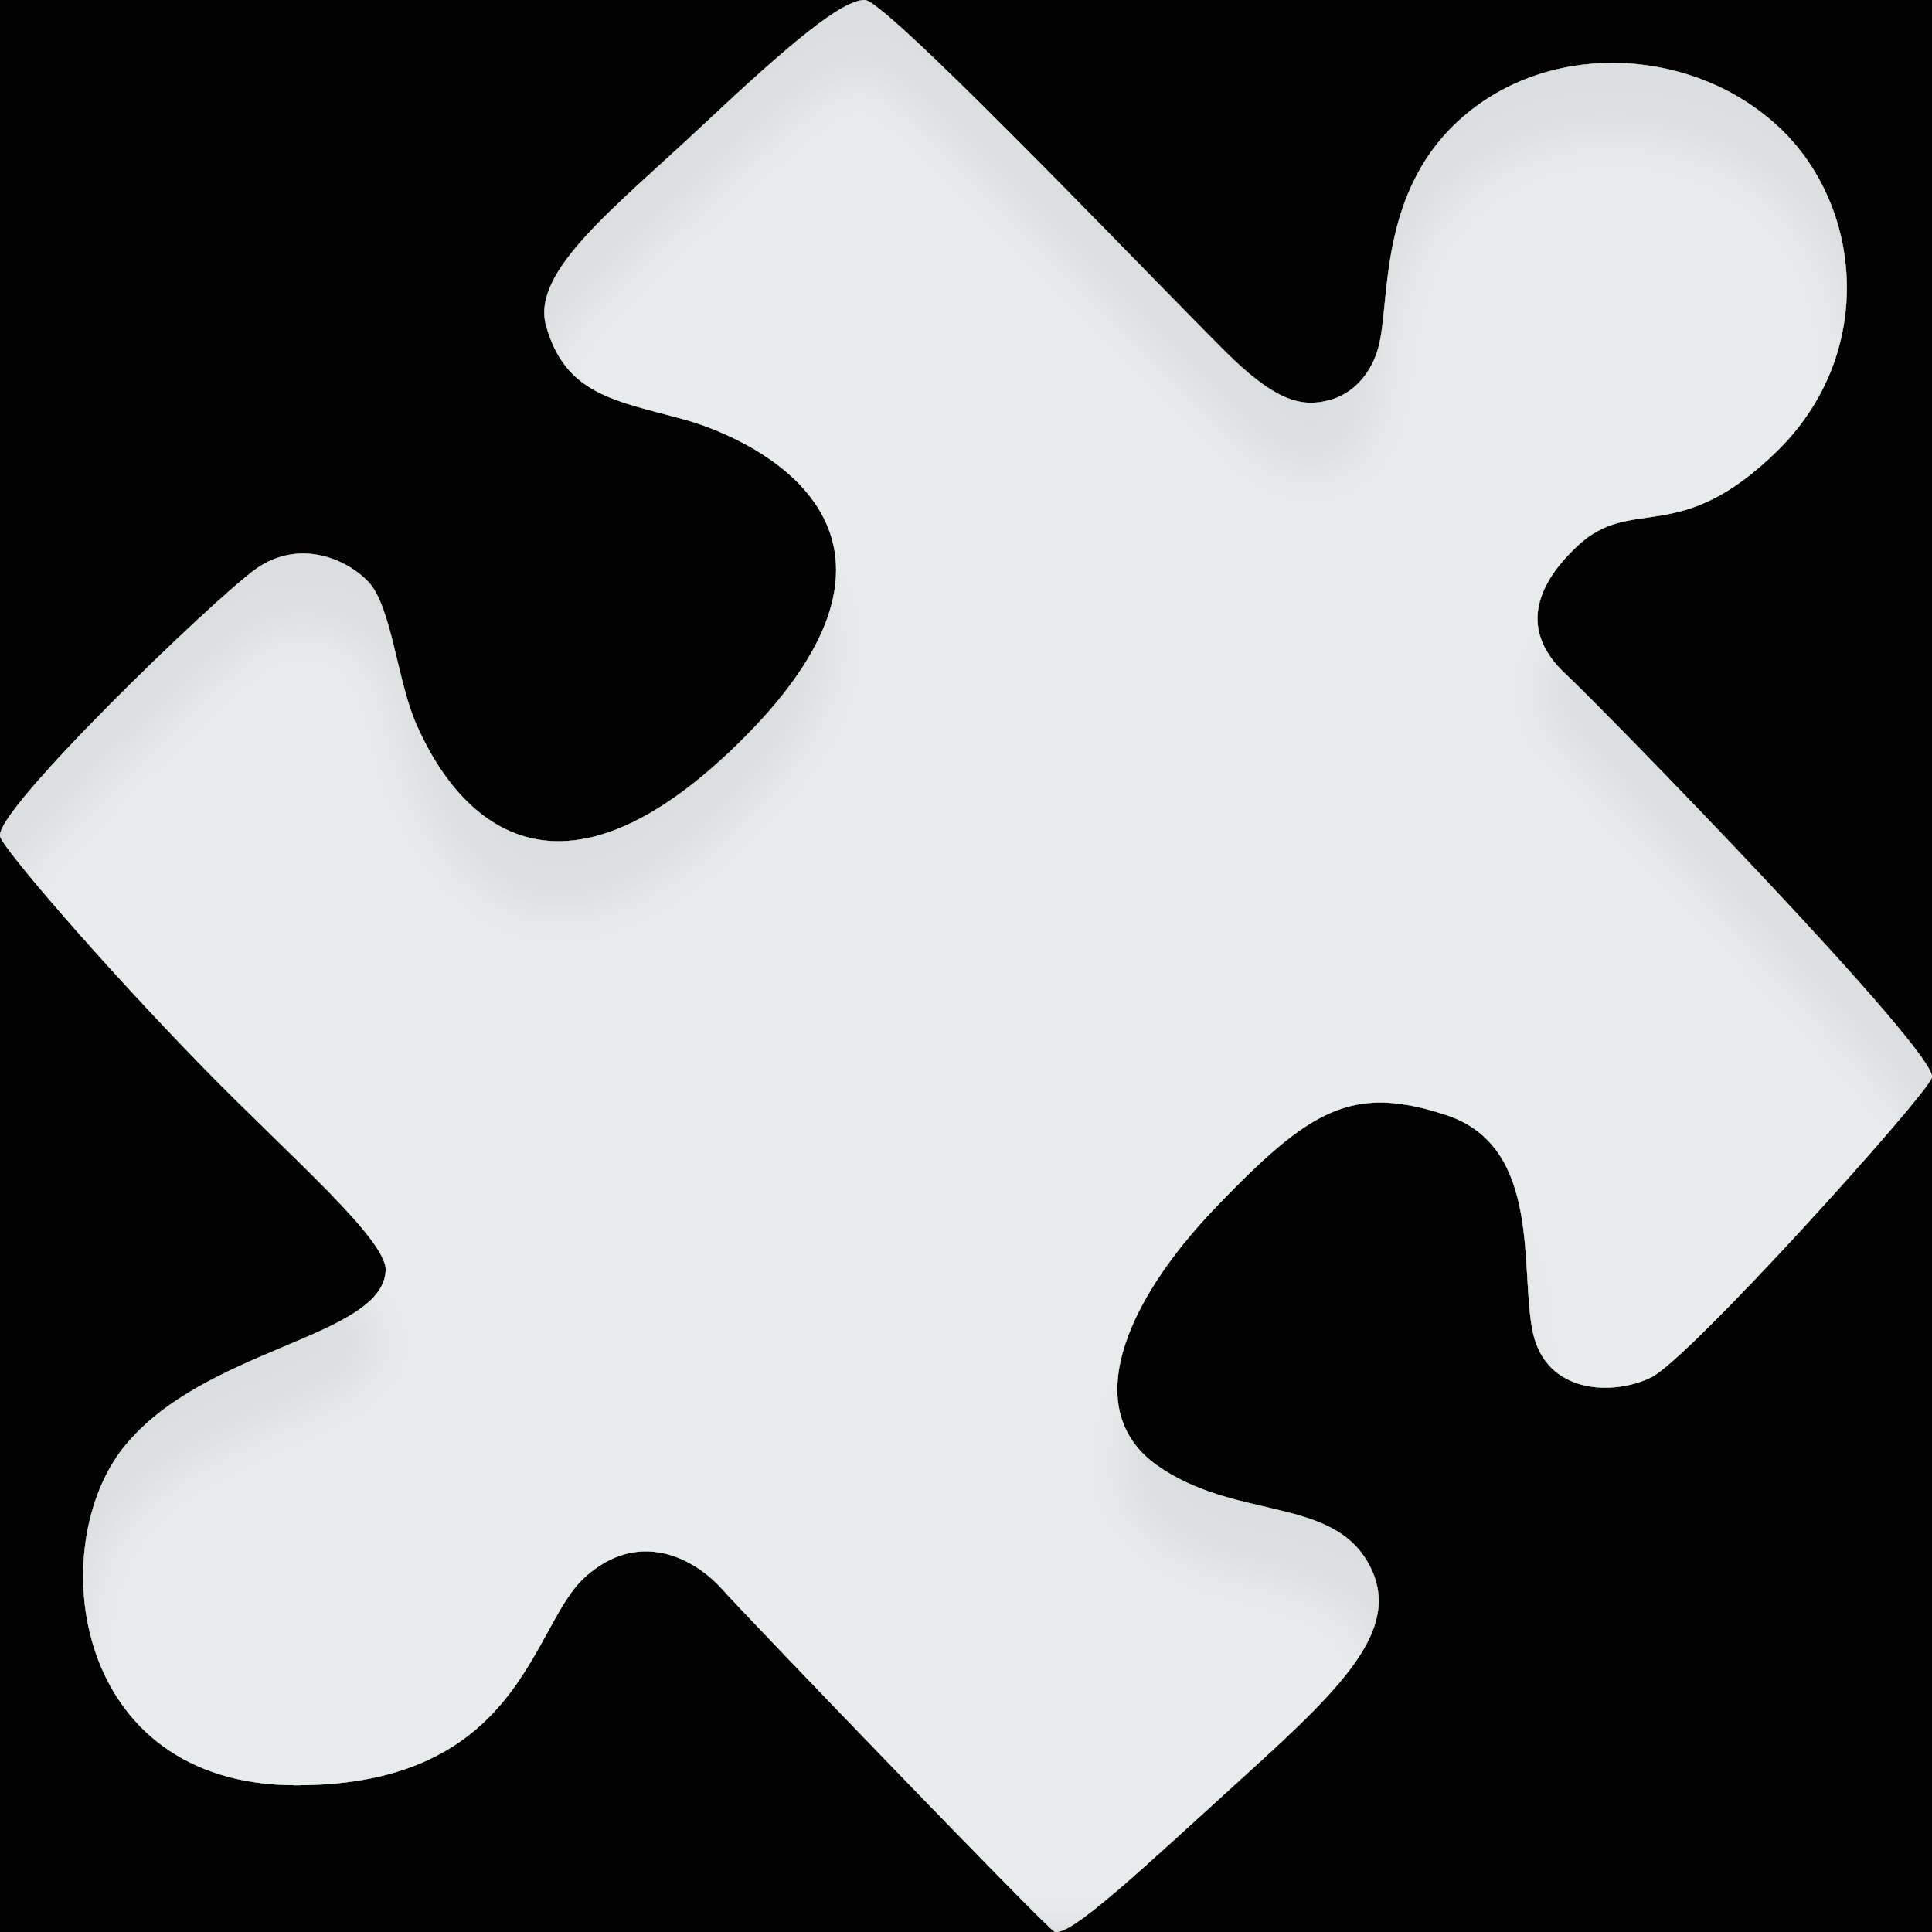
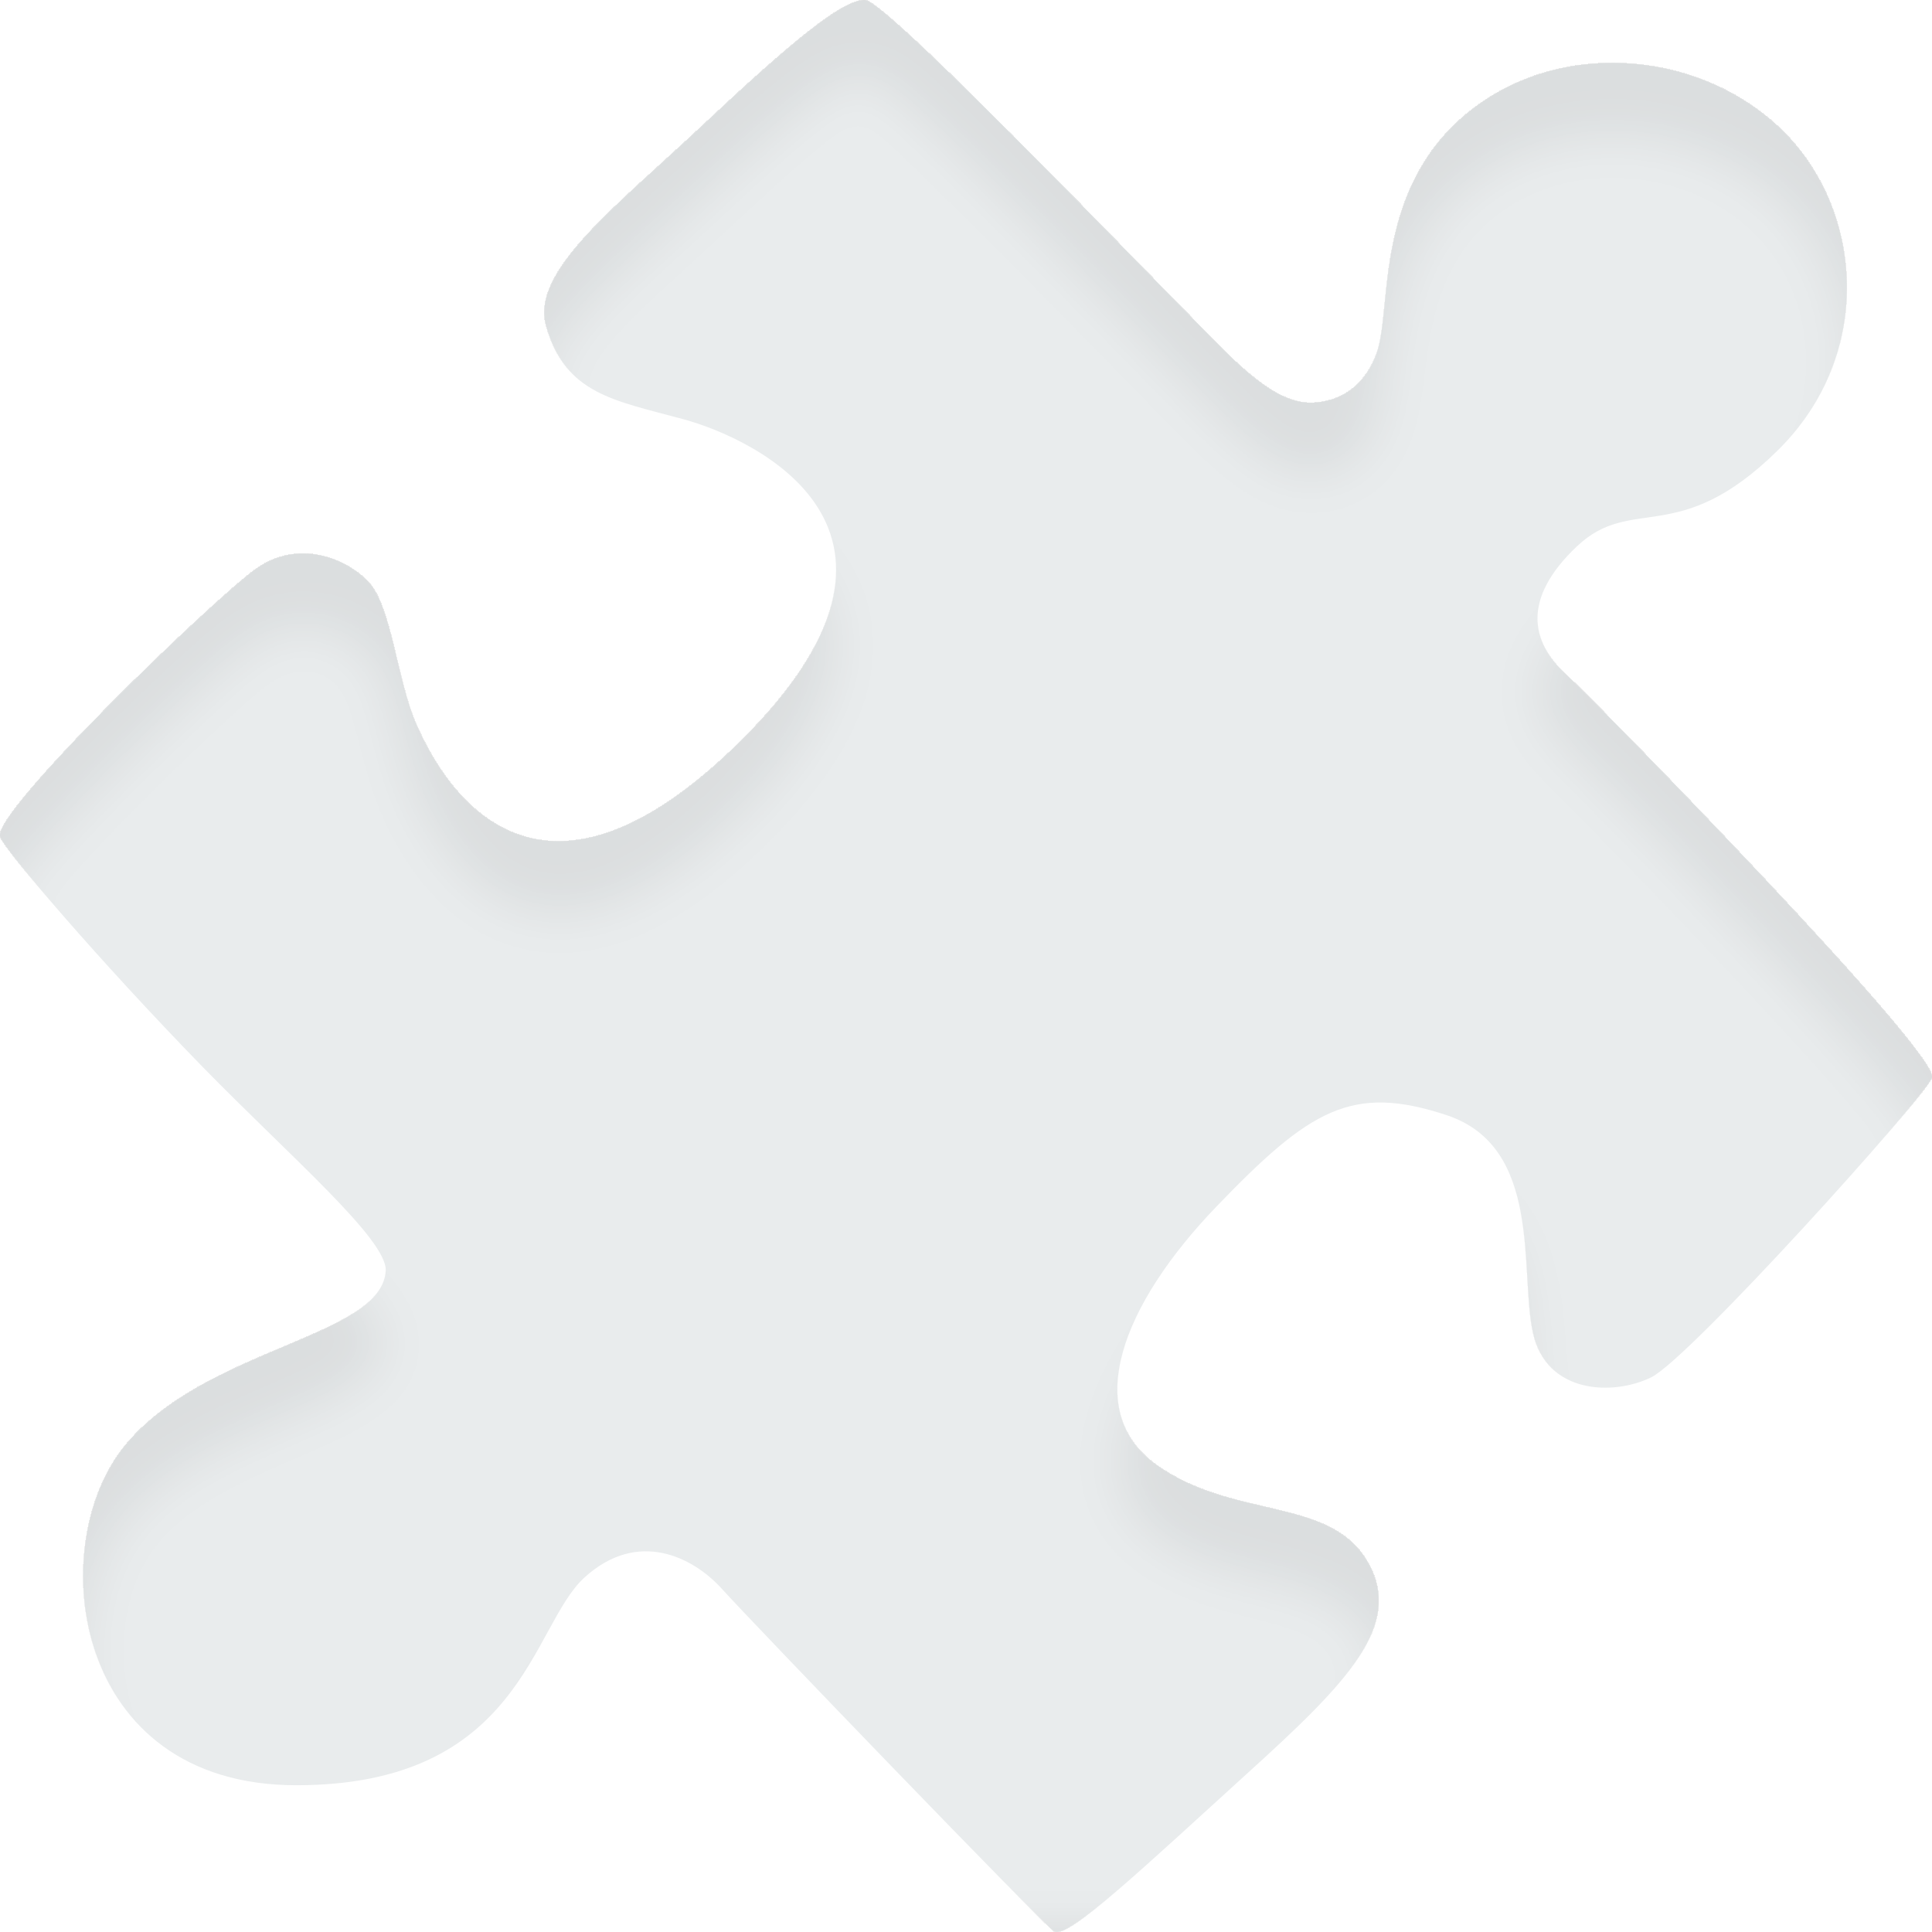
<svg xmlns="http://www.w3.org/2000/svg" width="26" height="26" viewBox="0 0 26 26" fill="none">
  <defs>
    <filter id="filter_201_110_dd" x="0" y="0" width="26" height="26" filterUnits="userSpaceOnUse" colorInterpolationFilters="sRGB">
-       <feFlood floodOpacity="0" result="BackgroundImageFix" />
+       <feFlood flood-opacity="0" result="BackgroundImageFix" />
      <feBlend mode="normal" in="SourceGraphic" in2="BackgroundImageFix" result="shape" />
      <feColorMatrix in="SourceAlpha" type="matrix" values="0 0 0 0 0 0 0 0 0 0 0 0 0 0 0 0 0 0 127 0" result="hardAlpha" />
      <feOffset dx="0" dy="1" />
      <feGaussianBlur stdDeviation="0.333" />
      <feComposite in2="hardAlpha" operator="arithmetic" k2="-1" k3="1" />
      <feColorMatrix type="matrix" values="0 0 0 0 0 0 0 0 0 0 0 0 0 0 0 0 0 0 0.13 0" />
      <feBlend mode="normal" in2="shape" result="effect_innerShadow_1" />
    </filter>
  </defs>
  <g filter="url(#filter_201_110_dd)">
    <path id="Vector" d="M18.548 4.684C18.721 4.065 18.523 2.543 19.73 1.537C20.936 0.53 22.812 0.655 23.941 1.713C25.07 2.771 25.252 4.76 23.916 6.069C22.581 7.379 21.965 6.648 21.22 7.354C20.475 8.06 20.605 8.639 21.065 9.067C21.529 9.495 26.127 14.205 25.998 14.506C25.868 14.807 22.735 18.283 22.222 18.535C21.709 18.787 20.809 18.762 20.629 17.931C20.45 17.101 20.759 15.439 19.473 15.009C18.189 14.582 17.624 14.934 16.365 16.243C15.107 17.553 14.541 18.987 15.568 19.718C16.595 20.448 17.881 20.145 18.394 21.003C18.907 21.86 18.137 22.64 16.776 23.874C15.416 25.108 14.362 26.114 14.182 25.989C14.003 25.863 10.098 21.809 9.714 21.381C9.328 20.954 8.583 20.575 7.865 21.23C7.145 21.885 7.018 24.025 3.987 24.025C0.957 24.025 0.593 20.802 1.672 19.468C2.751 18.134 5.139 18.007 5.191 17.101C5.214 16.684 3.903 15.562 2.726 14.357C1.343 12.938 0.057 11.435 0.002 11.259C-0.1 10.931 2.878 8.06 3.444 7.657C4.01 7.254 4.65 7.506 4.959 7.833C5.268 8.161 5.346 9.167 5.602 9.746C5.859 10.325 7.065 12.844 9.968 9.974C12.844 7.127 10.123 5.893 9.198 5.642C8.274 5.39 7.608 5.308 7.349 4.383C7.145 3.653 8.274 2.797 9.455 1.688C10.636 0.579 11.329 0 11.638 0C11.947 0 16.081 4.356 16.622 4.86C17.163 5.363 17.495 5.49 17.881 5.388C18.265 5.29 18.471 4.962 18.548 4.684Z" fill="#E9ECED" fill-opacity="1" fill-rule="nonzero" />
  </g>
</svg>
